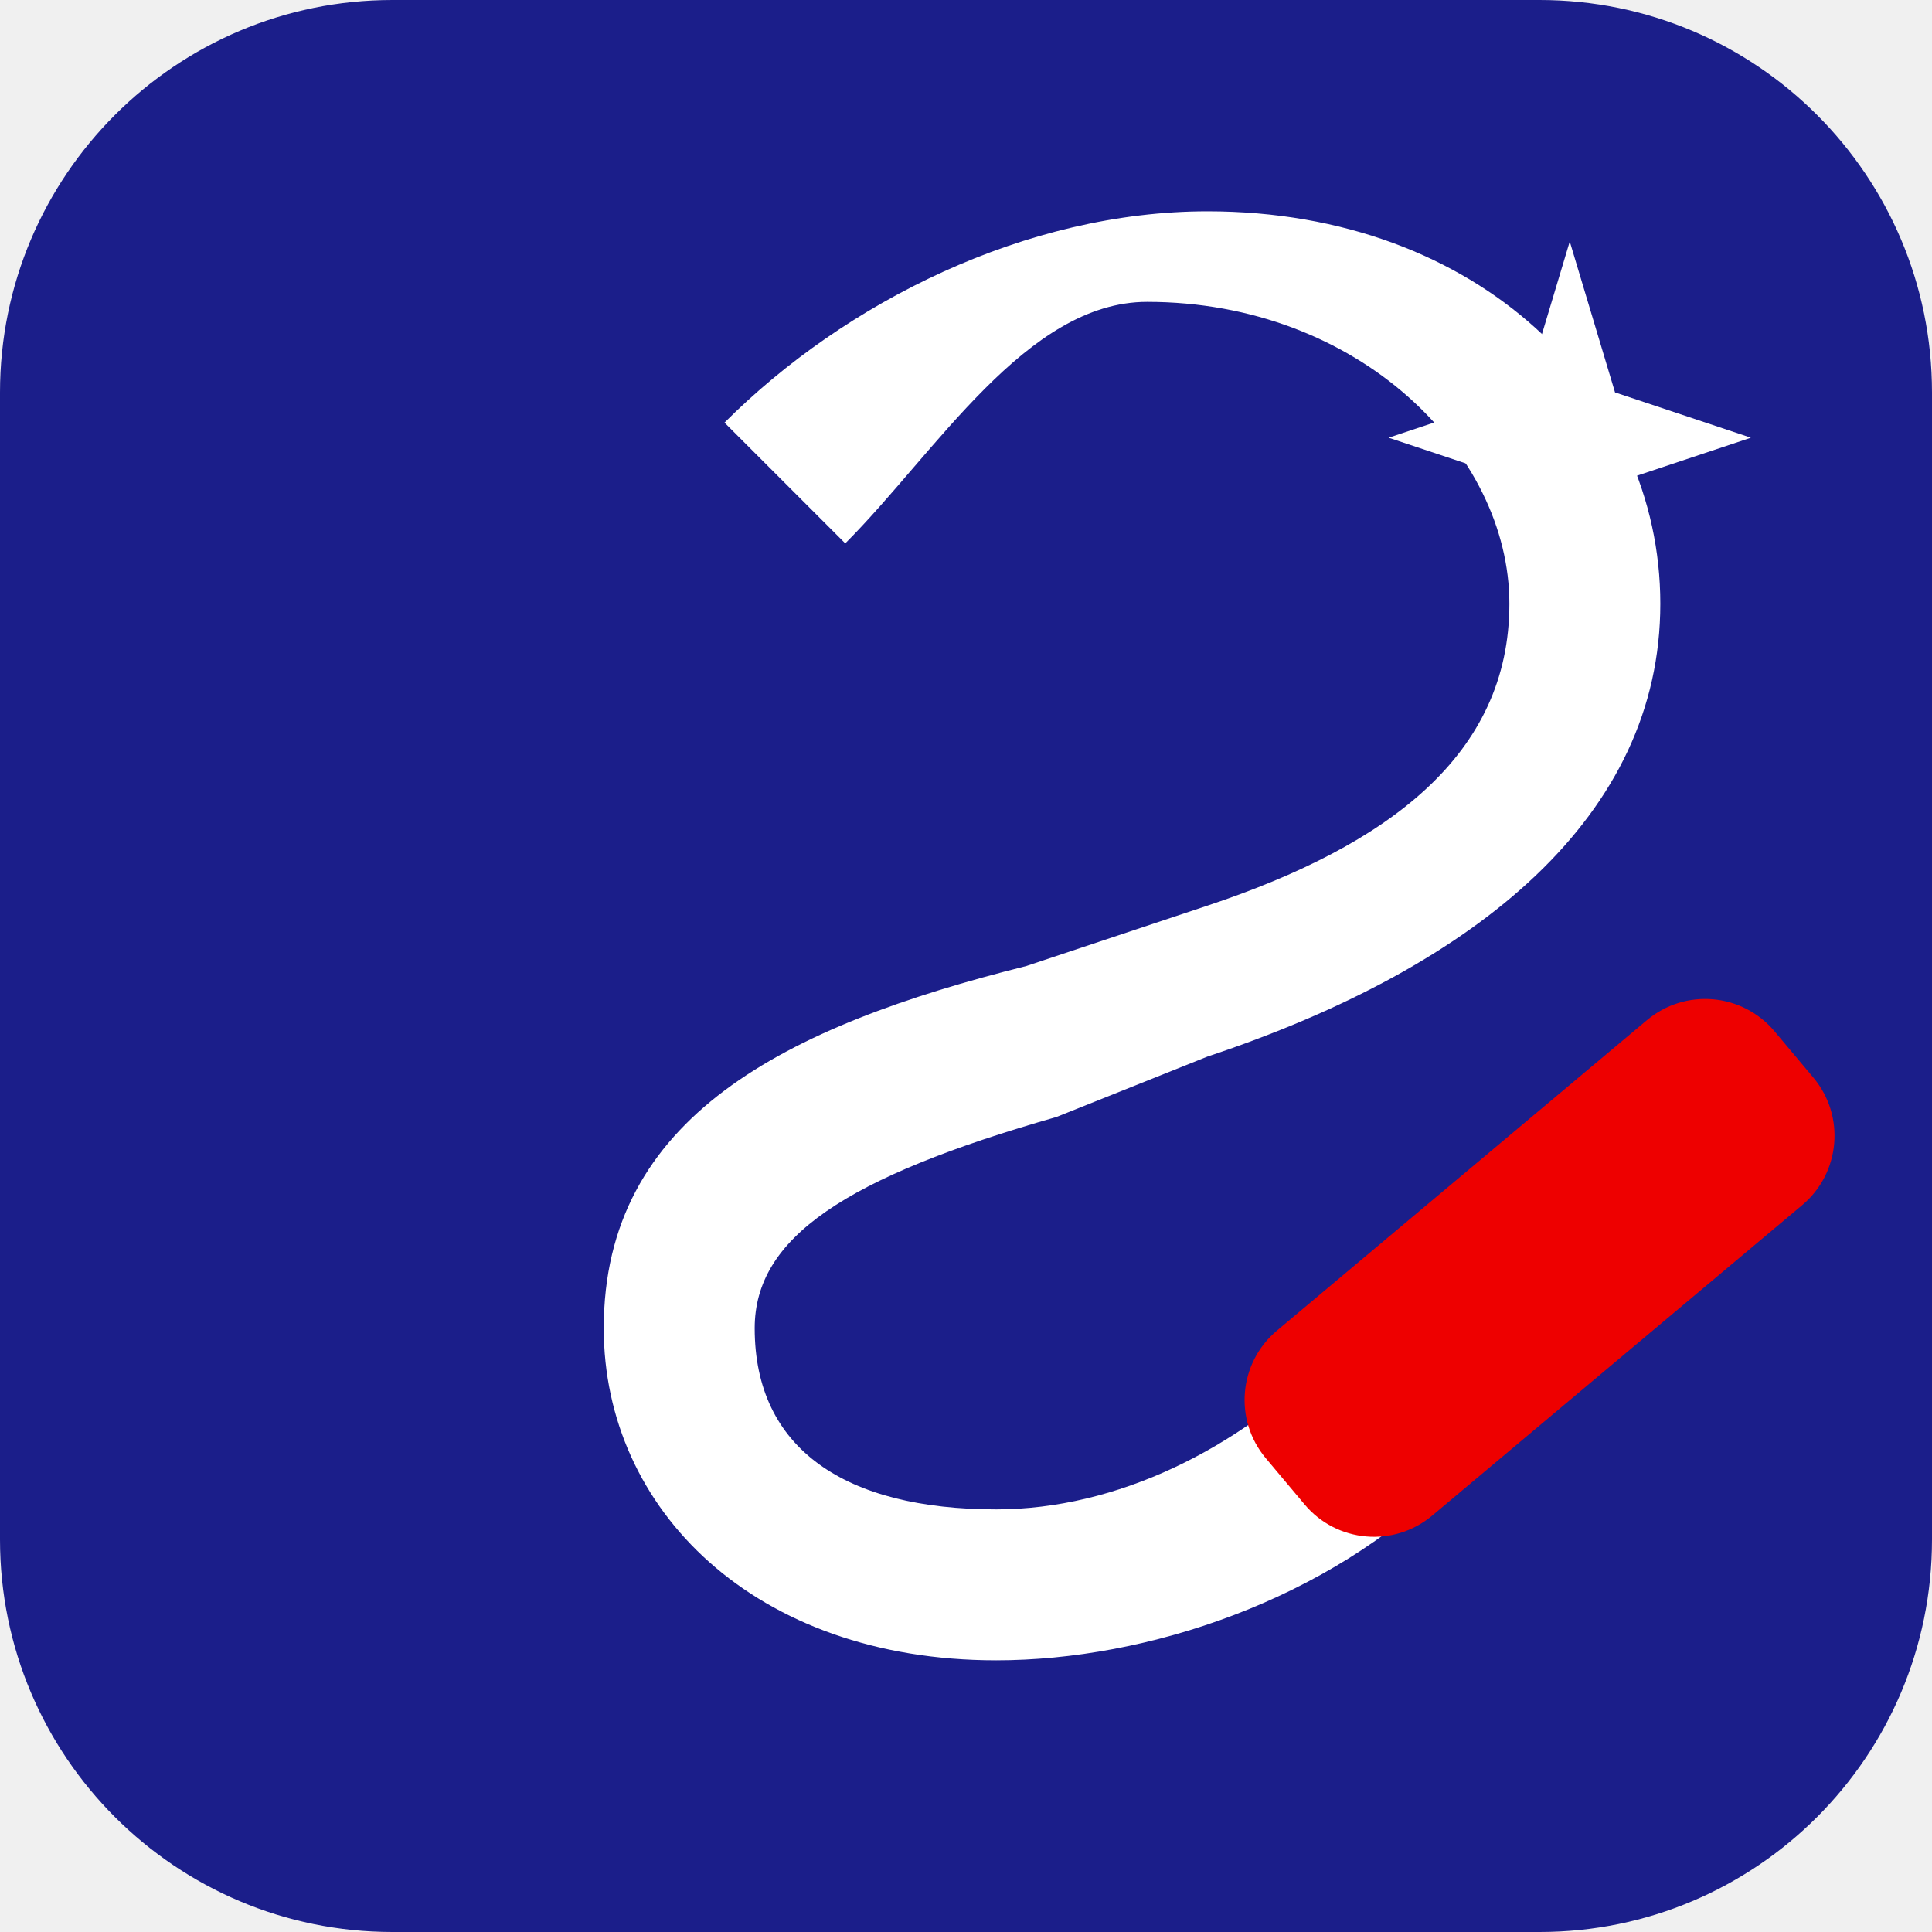
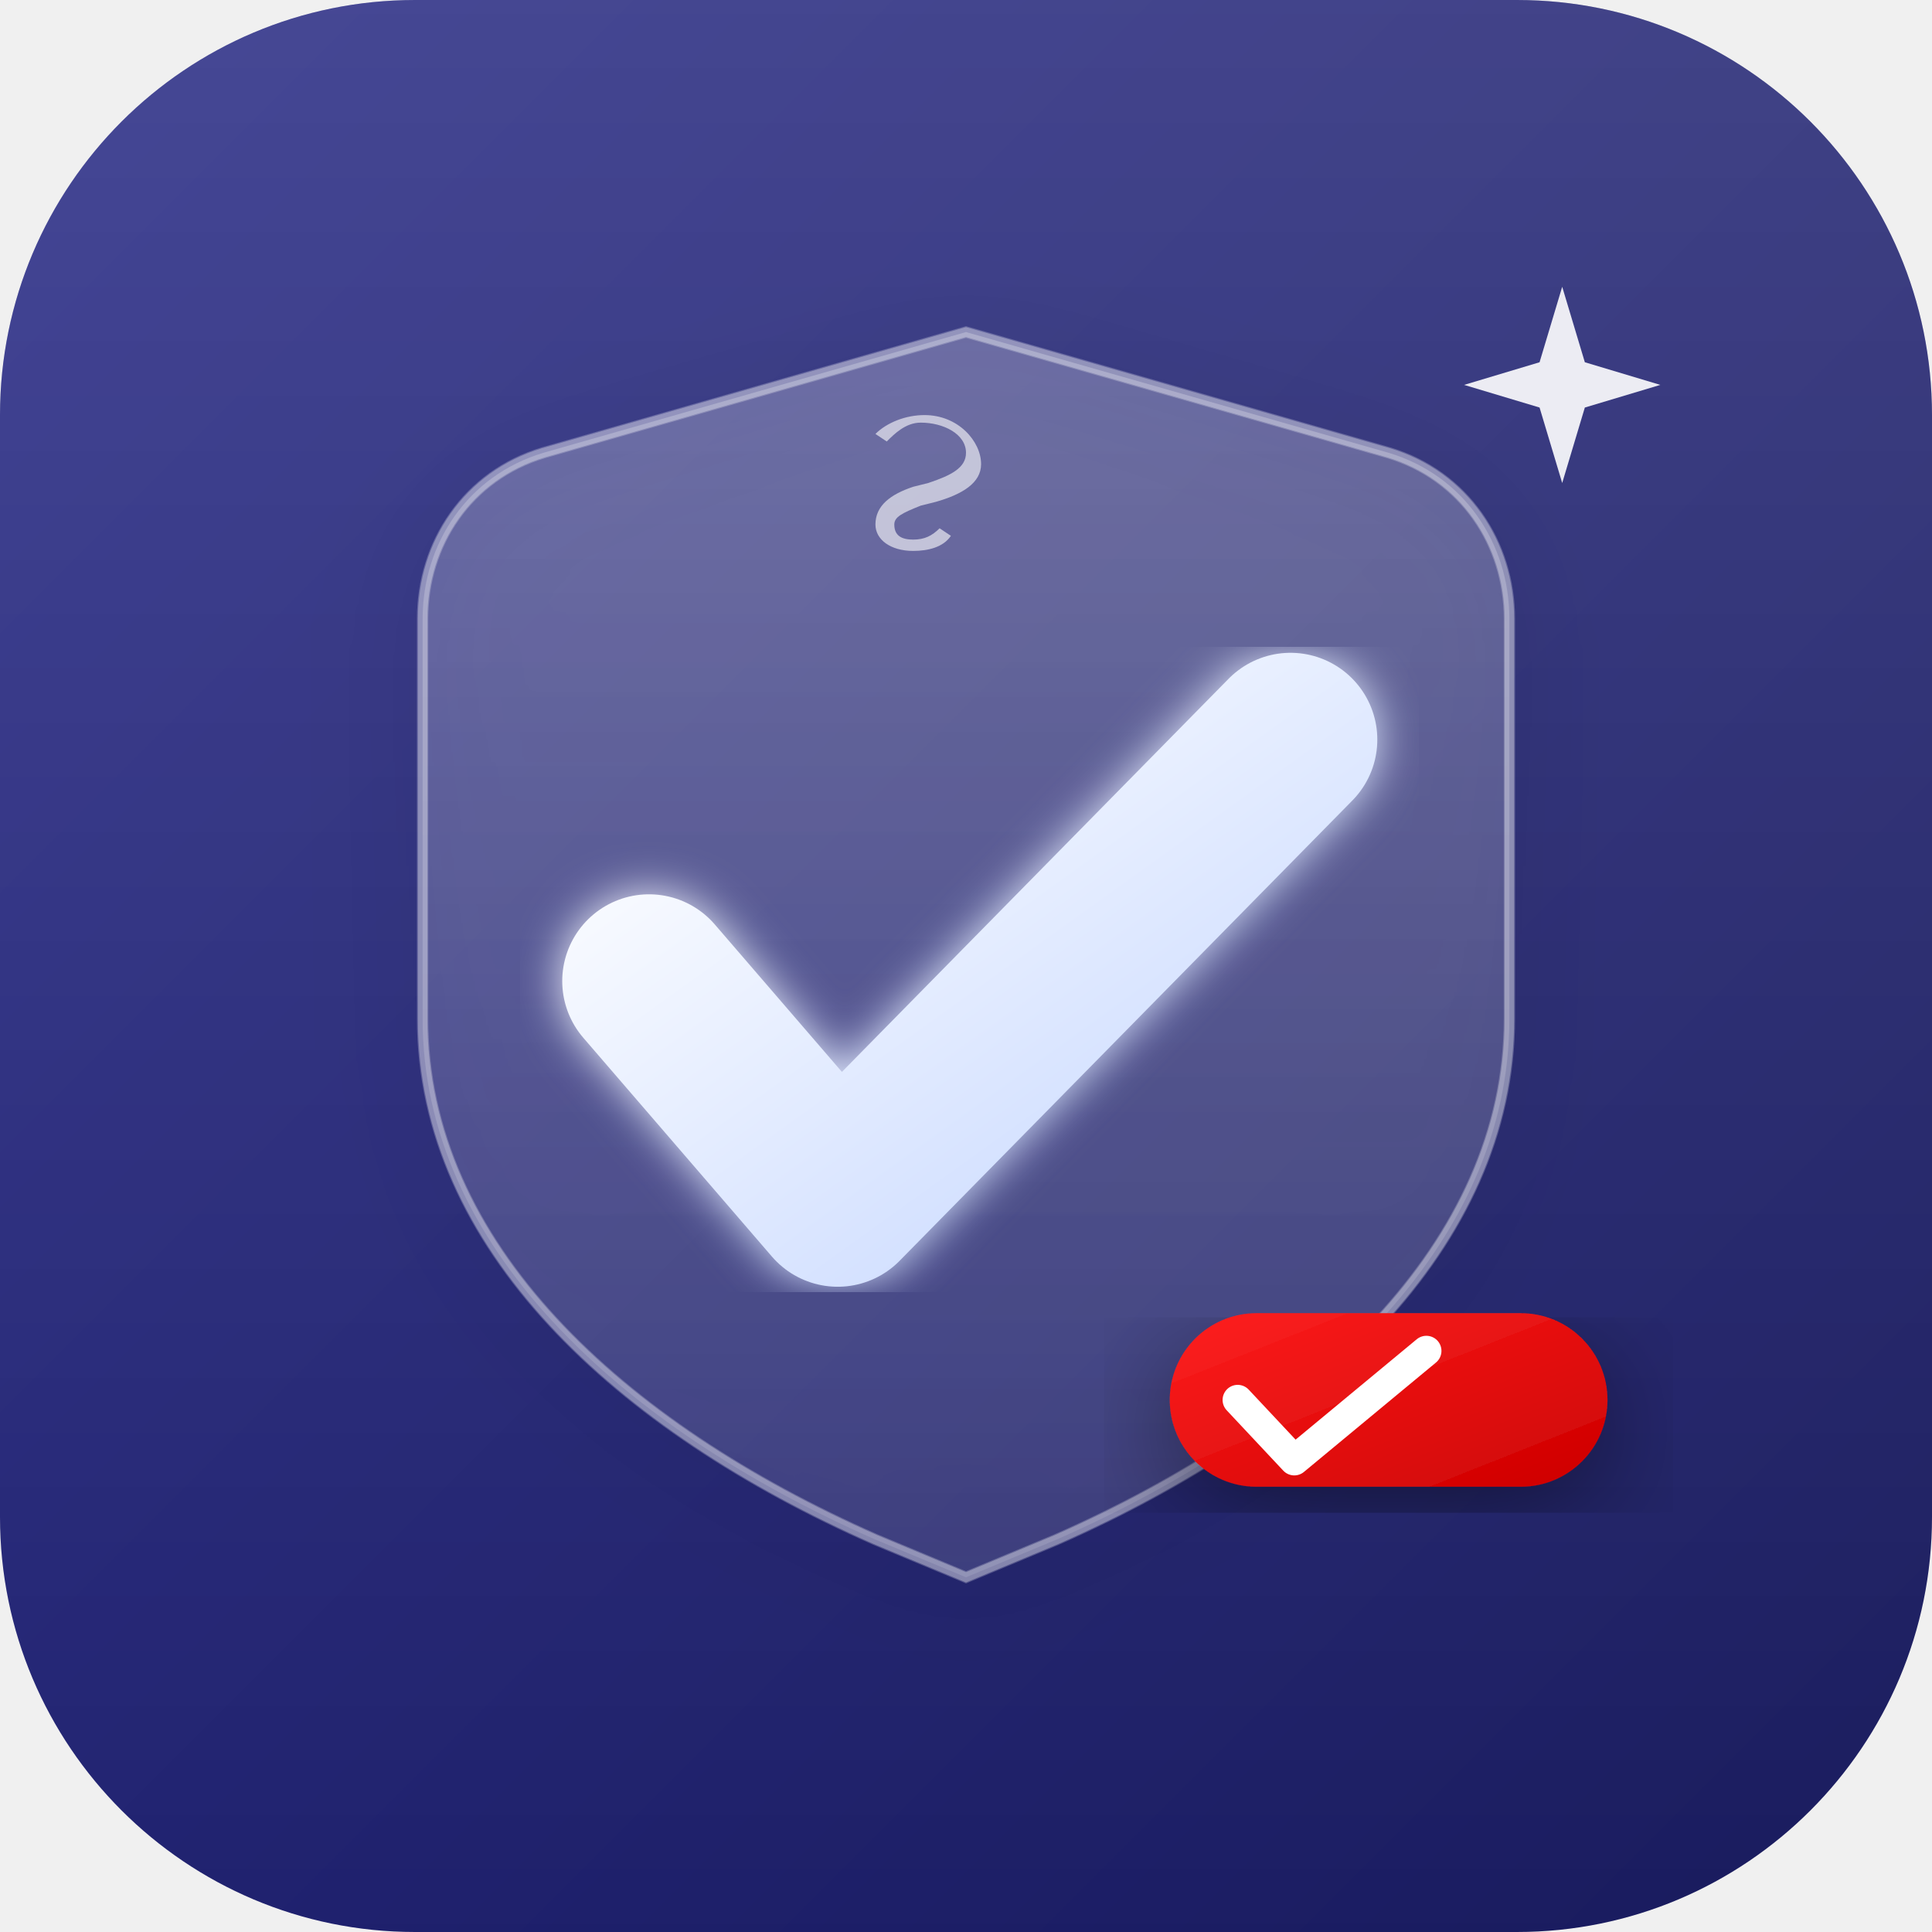
- <svg xmlns="http://www.w3.org/2000/svg" viewBox="0 0 64 64">
-   <rect width="64" height="64" rx="13" fill="#1B1E8A" />
-   <path d="     M 38 10     C 45 10, 50 15, 50 20     C 50 25, 46 28, 40 30     L 34 32     C 26 34, 20 37, 20 44     C 20 50, 25 55, 33 55     C 38 55, 44 53, 48 49     L 44 45     C 41 48, 37 50, 33 50     C 28 50, 25 48, 25 44     C 25 41, 28 39, 35 37     L 40 35     C 49 32, 55 27, 55 20     C 55 13, 49 7, 40 7     C 34 7, 28 10, 24 14     L 28 18     C 31 15, 34 10, 38 10     Z   " fill="#FFFFFF" />
-   <rect x="40" y="38" width="22" height="8" rx="3" fill="#EE0000" transform="rotate(-40 51 42)" />
-   <path d="M 52 8 L 53.5 13 L 58 14.5 L 53.5 16 L 52 21 L 50.5 16 L 46 14.5 L 50.5 13 Z" fill="#FFFFFF" />
+ <svg xmlns="http://www.w3.org/2000/svg" viewBox="0 0 512 512">
+   <defs>
+     <linearGradient id="bg" x1="0" y1="0" x2="1" y2="1">
+       <stop offset="0%" stop-color="#1E2080" />
+       <stop offset="100%" stop-color="#0F1155" />
+     </linearGradient>
+     <linearGradient id="shieldGrad" x1="0" y1="0" x2="0" y2="1">
+       <stop offset="0%" stop-color="#ffffff" stop-opacity="0.18" />
+       <stop offset="100%" stop-color="#ffffff" stop-opacity="0.04" />
+     </linearGradient>
+     <linearGradient id="checkGrad" x1="0" y1="0" x2="1" y2="1">
+       <stop offset="0%" stop-color="#ffffff" />
+       <stop offset="100%" stop-color="#c7d8ff" />
+     </linearGradient>
+     <linearGradient id="redGrad" x1="0" y1="0" x2="1" y2="1">
+       <stop offset="0%" stop-color="#FF2020" />
+       <stop offset="100%" stop-color="#CC0000" />
+     </linearGradient>
+     <filter id="shadow" x="-15%" y="-15%" width="130%" height="130%">
+       <feDropShadow dx="0" dy="8" stdDeviation="16" flood-color="#000000" flood-opacity="0.45" />
+     </filter>
+     <filter id="glow" x="-20%" y="-20%" width="140%" height="140%">
+       <feGaussianBlur stdDeviation="6" result="blur" />
+       <feComposite in="SourceGraphic" in2="blur" operator="over" />
+     </filter>
+   </defs>
+   <rect width="512" height="512" rx="110" fill="url(#bg)" />
+   <rect width="512" height="512" rx="110" fill="url(#shieldGrad)" />
+   <path d="     M 256 88     L 368 120     C 388 126, 400 144, 400 164     L 400 270     C 400 330, 348 378, 280 408     L 256 418     L 232 408     C 164 378, 112 330, 112 270     L 112 164     C 112 144, 124 126, 144 120     Z   " fill="url(#shieldGrad)" stroke="rgba(255,255,255,0.22)" stroke-width="3" filter="url(#shadow)" />
+   <path d="     M 256 88     L 368 120     C 388 126, 400 144, 400 164     L 400 270     C 400 330, 348 378, 280 408     L 256 418     L 232 408     C 164 378, 112 330, 112 270     L 112 164     C 112 144, 124 126, 144 120     Z   " fill="rgba(255,255,255,0.07)" stroke="rgba(255,255,255,0.28)" stroke-width="2.5" />
+   <polyline points="172,260 222,318 342,196" fill="none" stroke="url(#checkGrad)" stroke-width="46" stroke-linecap="round" stroke-linejoin="round" filter="url(#glow)" />
+   <rect x="310" y="348" width="116" height="46" rx="23" fill="url(#redGrad)" filter="url(#shadow)" />
+   <polyline points="328,371 343,387 378,358" fill="none" stroke="#ffffff" stroke-width="8" stroke-linecap="round" stroke-linejoin="round" />
+   <path d="     M 414 76     L 420 96     L 440 102     L 420 108     L 414 128     L 408 108     L 388 102     L 408 96     Z   " fill="#FFFFFF" opacity="0.9" />
+   <path d="     M 244 112     C 250 112, 256 115, 256 120     C 256 124, 252 126, 246 128     L 242 129     C 236 131, 232 134, 232 139     C 232 143, 236 146, 242 146     C 246 146, 250 145, 252 142     L 249 140     C 247 142, 245 143, 242 143     C 239 143, 237 142, 237 139     C 237 137, 239 136, 244 134     L 248 133     C 255 131, 260 128, 260 123     C 260 117, 254 110, 245 110     C 240 110, 235 112, 232 115     L 235 117     C 237 115, 240 112, 244 112     Z   " fill="rgba(255,255,255,0.6)" />
</svg>
